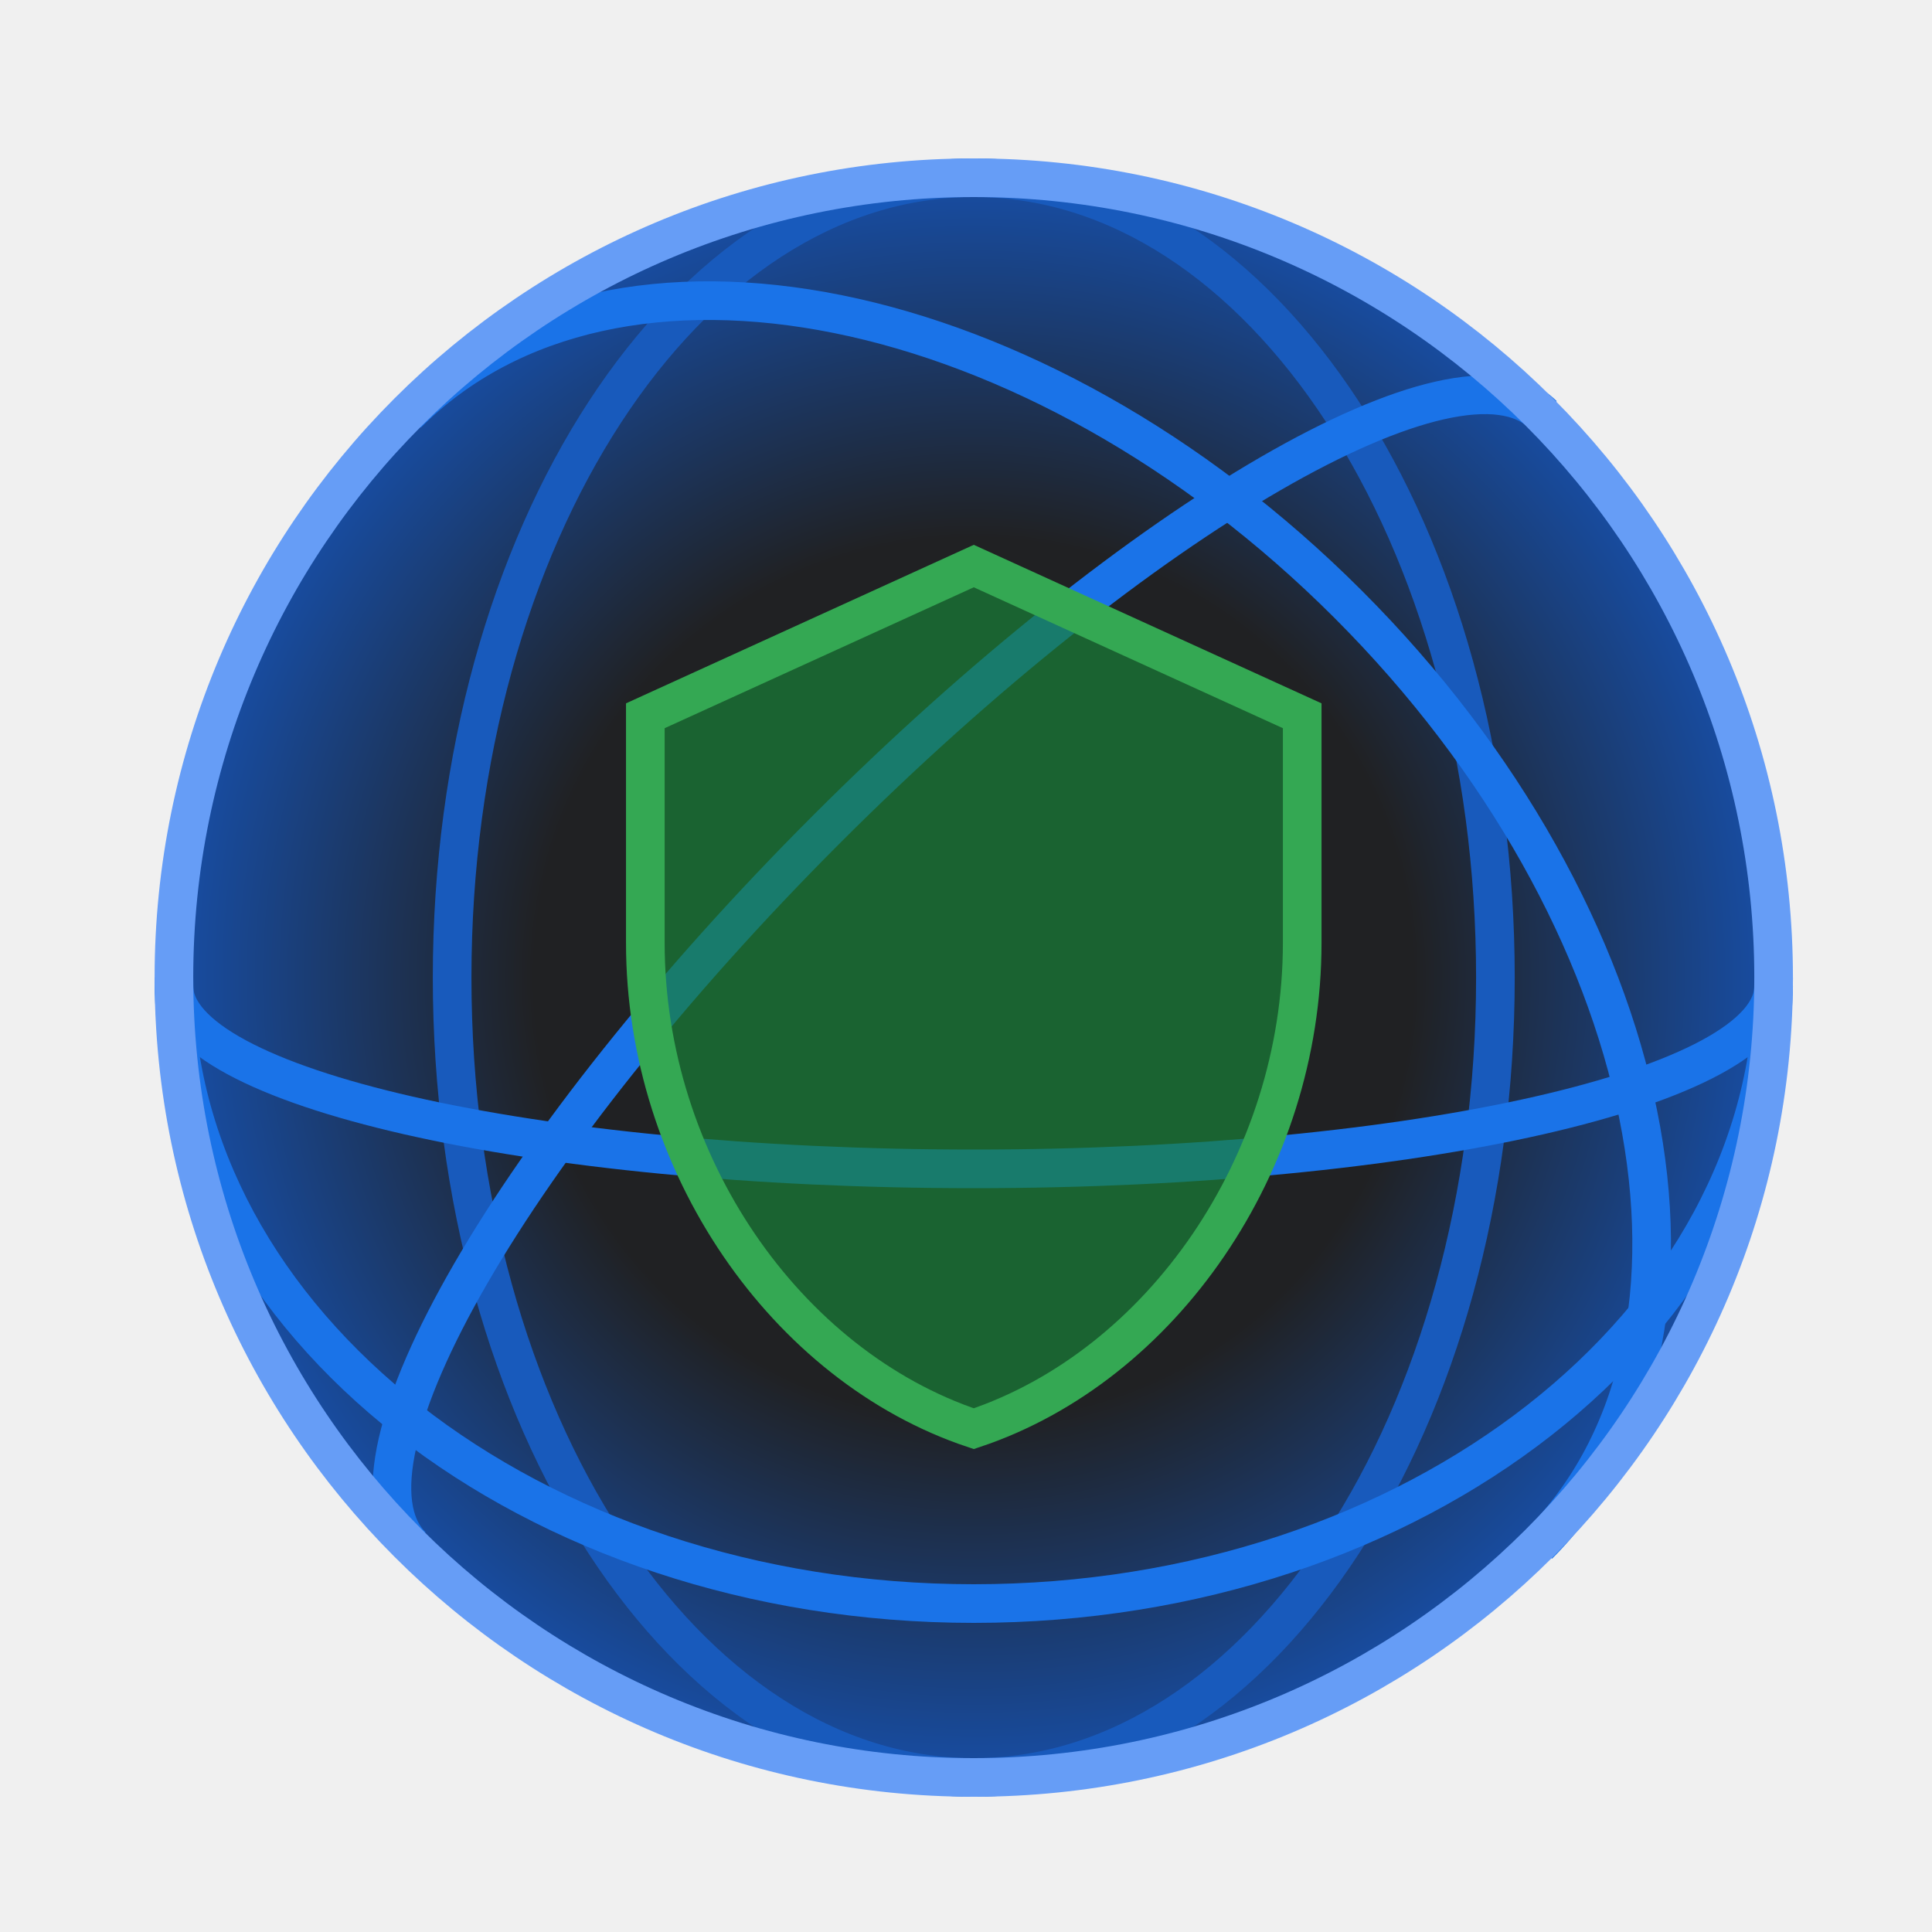
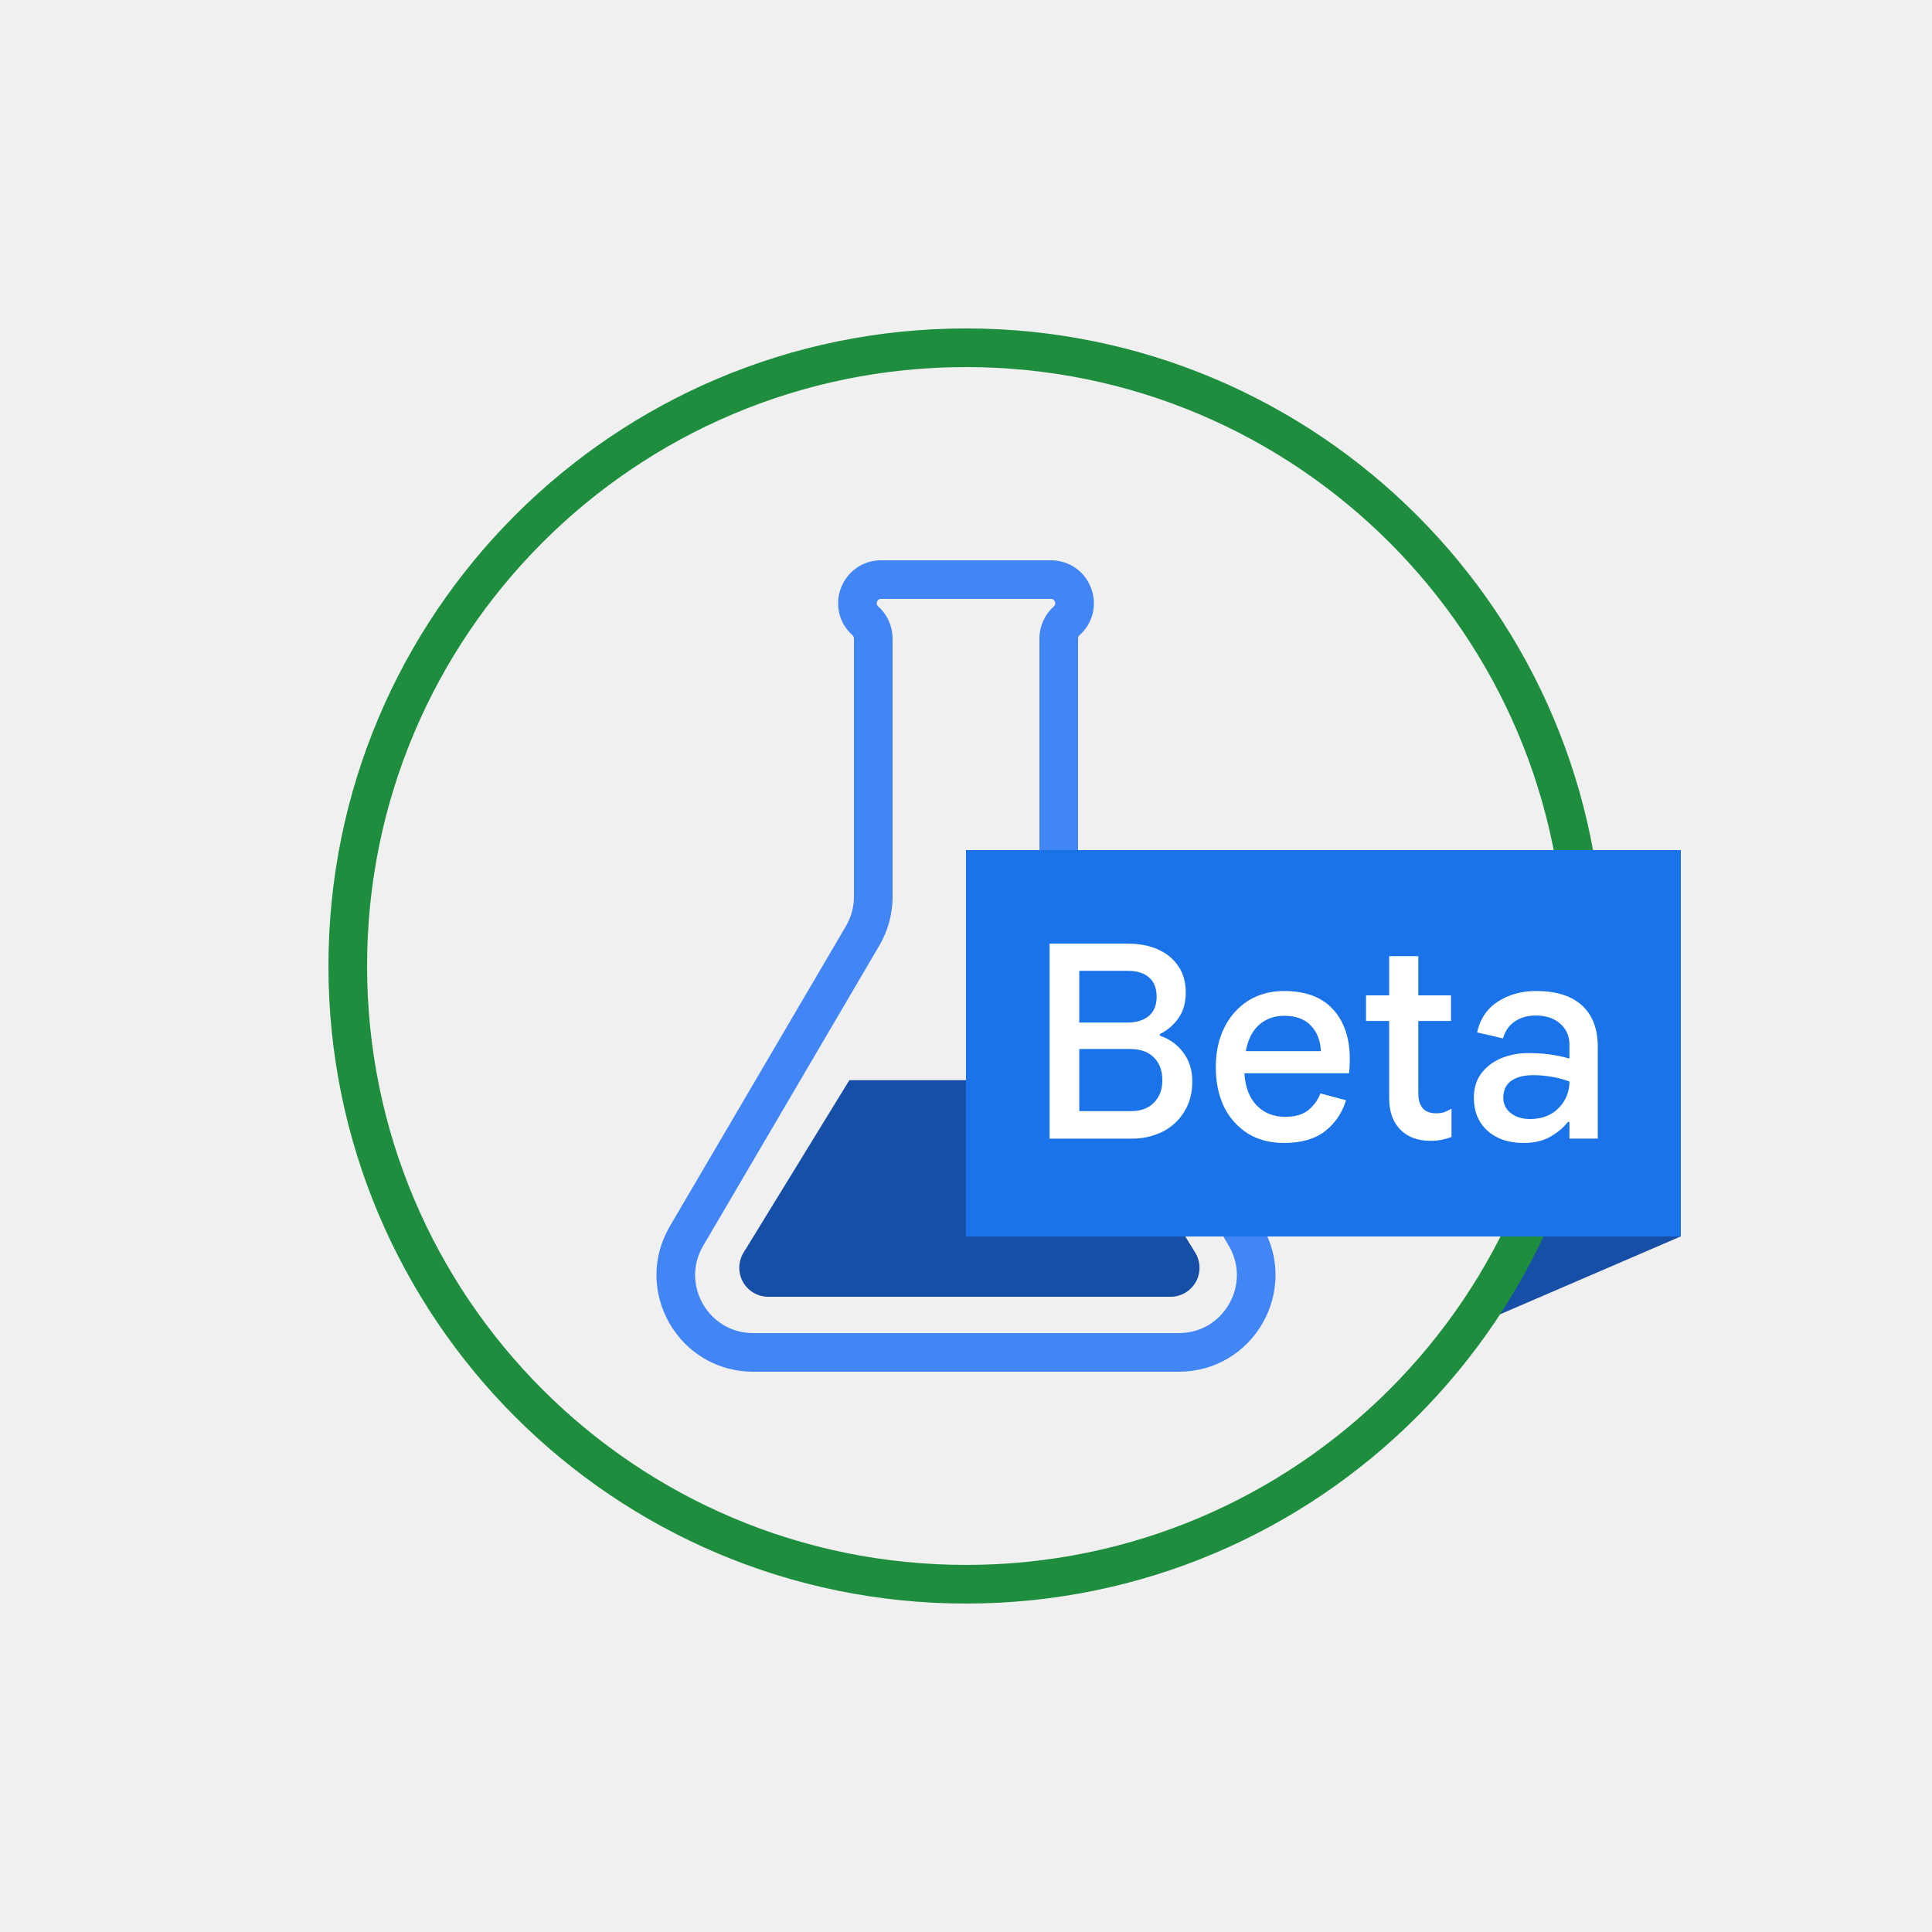
<svg xmlns="http://www.w3.org/2000/svg" width="100" height="100" viewBox="0 0 100 100" fill="none">
-   <circle cx="50.402" cy="50.6" r="41.4" fill="url(#paint0_radial_1417_11842)" />
-   <path d="M23.402 50.6c0 22.865 12.089 41.4 27 41.4 14.912 0 27-18.535 27-41.4 0-22.864-12.088-41.4-27-41.4-14.911 0-27 18.536-27 41.4z" stroke="#185ABC" stroke-width="2" stroke-miterlimit="10" />
-   <path d="M79.629 79.97c10.726-10.726 6.315-32.528-9.852-48.696-16.168-16.168-37.97-20.579-48.696-9.852" stroke="#1A73E8" stroke-width="2" stroke-miterlimit="10" />
-   <path d="M79.867 21.468c-4.317-4.317-20.923 5.29-37.09 21.458C26.609 59.094 17.002 75.7 21.319 80.016" stroke="#1A73E8" stroke-width="2" stroke-miterlimit="10" />
-   <path d="M91.802 50.6c0 17.894-18.535 32.4-41.4 32.4-22.864 0-41.4-14.506-41.4-32.4" stroke="#1A73E8" stroke-width="2" stroke-miterlimit="10" />
-   <path d="M91.802 51.05c0 5.219-18.535 9.45-41.4 9.45-22.864 0-41.4-4.231-41.4-9.45" stroke="#1A73E8" stroke-width="2" stroke-miterlimit="10" />
-   <path d="M33.402 37.048l17-7.749 17 7.749v11.756c0 11.418-7.273 21.9-17 25.145-9.727-3.244-17-13.727-17-25.145V37.048z" fill="#188038" fill-opacity=".7" stroke="#34A853" stroke-width="2" stroke-miterlimit="10" />
-   <path d="M50.402 92c22.865 0 41.4-18.535 41.4-41.4 0-22.864-18.535-41.4-41.4-41.4-22.864 0-41.4 18.536-41.4 41.4 0 22.865 18.536 41.4 41.4 41.4z" stroke="#669DF6" stroke-width="2" stroke-miterlimit="10" />
-   <defs>
-     <radialGradient id="paint0_radial_1417_11842" cx="0" cy="0" r="1" gradientUnits="userSpaceOnUse" gradientTransform="matrix(0 41.4 -41.4 0 50.402 50.6)">
-       <stop offset=".547" stop-color="#202123" />
-       <stop offset="1" stop-color="#174EA6" />
-     </radialGradient>
-   </defs>
+   <path d="M70 61h17v2.995L75.386 69l4.608-5.99L70 61z" fill="#174EA6" />
+   <path d="M50 82c17.673 0 32-14.327 32-32 0-17.673-14.327-32-32-32-17.673 0-32 14.327-32 32 0 17.673 14.327 32 32 32z" stroke="#1E8E3E" stroke-width="2" stroke-miterlimit="10" />
+   <path d="M45.2 46.413V33.048c0-.349-.149-.68-.409-.913-.837-.748-.308-2.135.815-2.135h8.788c1.123 0 1.652 1.387.815 2.135-.26.232-.409.564-.409.913v13.365a4 4 0 0 0 .55 2.024l9.116 15.539C66.03 66.642 64.107 70 61.016 70H38.984c-3.091 0-5.014-3.358-3.45-6.024l9.116-15.539a4 4 0 0 0 .55-2.024z" stroke="#4285F4" stroke-width="2" stroke-linejoin="round" />
+   <path fill-rule="evenodd" clip-rule="evenodd" d="M56.388 55.91l5.477 8.927a1.5 1.5 0 0 1-1.278 2.284H39.765a1.5 1.5 0 0 1-1.279-2.284l5.477-8.928h12.425z" fill="#174EA6" />
+   <path d="M50 44h37v20H50V44z" fill="#1A73E8" />
+   <path d="M54.327 58.934V48.841h4.032c.592 0 1.113.099 1.564.296.451.197.804.484 1.058.86.263.376.394.831.394 1.367s-.127.982-.38 1.34c-.254.357-.574.63-.959.817v.085c.498.169.902.46 1.212.874.31.413.466.911.466 1.494 0 .602-.141 1.128-.423 1.579a2.778 2.778 0 0 1-1.128 1.03 3.526 3.526 0 0 1-1.593.352h-4.243zm4.06-8.683h-2.524v2.678h2.467c.48 0 .855-.113 1.128-.338.273-.226.409-.56.409-1.001 0-.442-.132-.776-.395-1.001-.263-.226-.625-.338-1.085-.338zm-2.524 7.26h2.693c.498 0 .888-.146 1.17-.437.291-.292.437-.682.437-1.17 0-.49-.146-.88-.437-1.17-.291-.292-.7-.438-1.227-.438h-2.636v3.215zm10.591 1.649c-.714 0-1.339-.164-1.874-.493a3.43 3.43 0 0 1-1.227-1.382c-.282-.592-.423-1.273-.423-2.044 0-.79.15-1.48.451-2.072a3.42 3.42 0 0 1 1.24-1.382c.537-.329 1.148-.493 1.834-.493 1.118 0 1.964.315 2.537.944.583.63.874 1.49.874 2.58 0 .273-.014.517-.042.733H64.41c.047.733.264 1.292.649 1.678.385.385.87.578 1.452.578.517 0 .916-.113 1.198-.339.291-.235.503-.526.635-.874l1.325.353a3.137 3.137 0 0 1-1.072 1.593c-.526.413-1.24.62-2.142.62zm.015-6.583c-.508 0-.94.155-1.297.465-.348.31-.578.766-.691 1.367h3.89c-.027-.554-.201-.996-.52-1.325-.32-.338-.78-.507-1.382-.507zm5.434 4.271v-4.004h-1.198V51.52h1.198v-2.03h1.509v2.03h1.692v1.325h-1.692v3.736c0 .696.305 1.043.916 1.043.16 0 .3-.018.423-.056.122-.047.25-.108.38-.183v1.466c-.15.056-.314.103-.493.14-.169.038-.37.057-.606.057-.648 0-1.165-.192-1.55-.578-.386-.394-.579-.935-.579-1.62zm6.95 2.312c-.77 0-1.391-.211-1.861-.634-.47-.423-.705-.992-.705-1.706 0-.498.127-.916.38-1.255.264-.347.607-.61 1.03-.79a3.693 3.693 0 0 1 1.424-.267c.394 0 .76.023 1.1.07.337.047.676.118 1.014.212v-.705c0-.46-.16-.827-.48-1.1-.319-.282-.742-.422-1.268-.422-.423 0-.785.103-1.085.31-.292.197-.494.488-.606.874l-1.34-.31c.15-.696.508-1.227 1.072-1.593.573-.367 1.23-.55 1.973-.55 1.043 0 1.838.249 2.383.747.545.498.817 1.212.817 2.143v4.75h-1.466v-.86h-.084c-.216.282-.517.536-.903.762-.376.216-.84.324-1.395.324zm.338-1.24c.62 0 1.114-.189 1.48-.564a1.91 1.91 0 0 0 .564-1.382 5.745 5.745 0 0 0-1.875-.324c-.488 0-.87.099-1.142.296-.272.197-.408.489-.408.874 0 .32.126.583.38.79.263.206.597.31 1.001.31z" fill="#fff" />
</svg>
